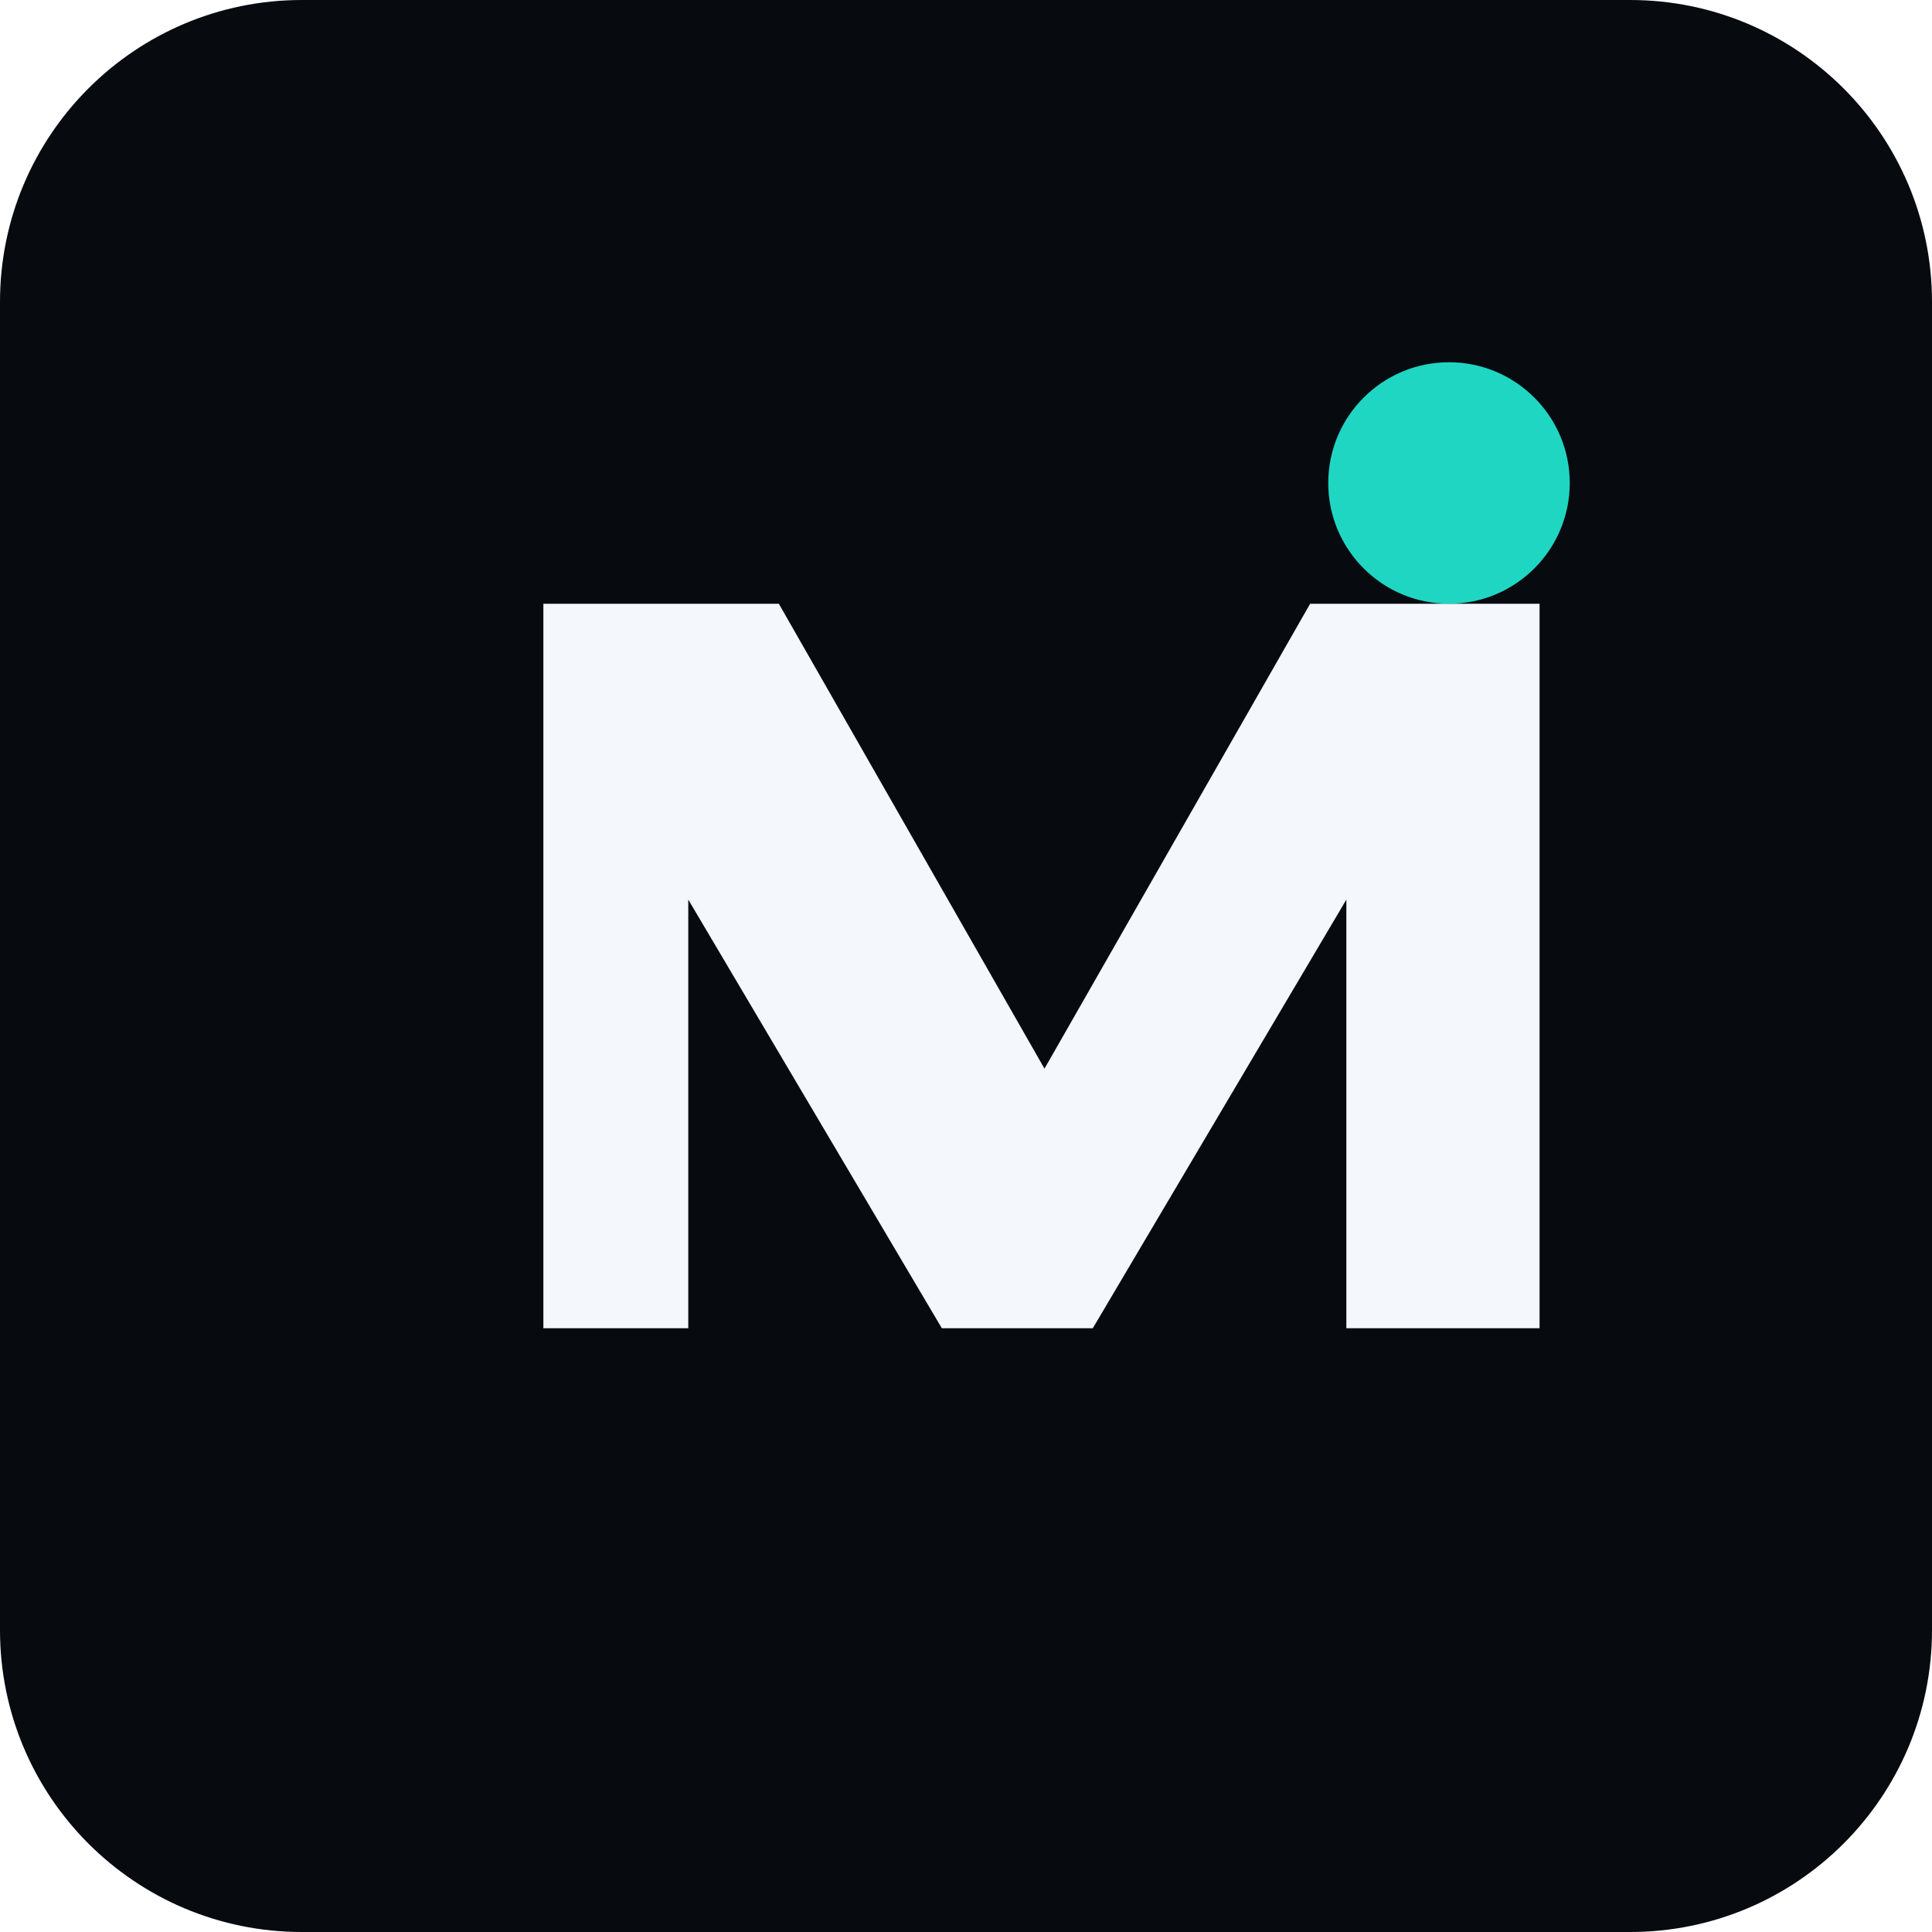
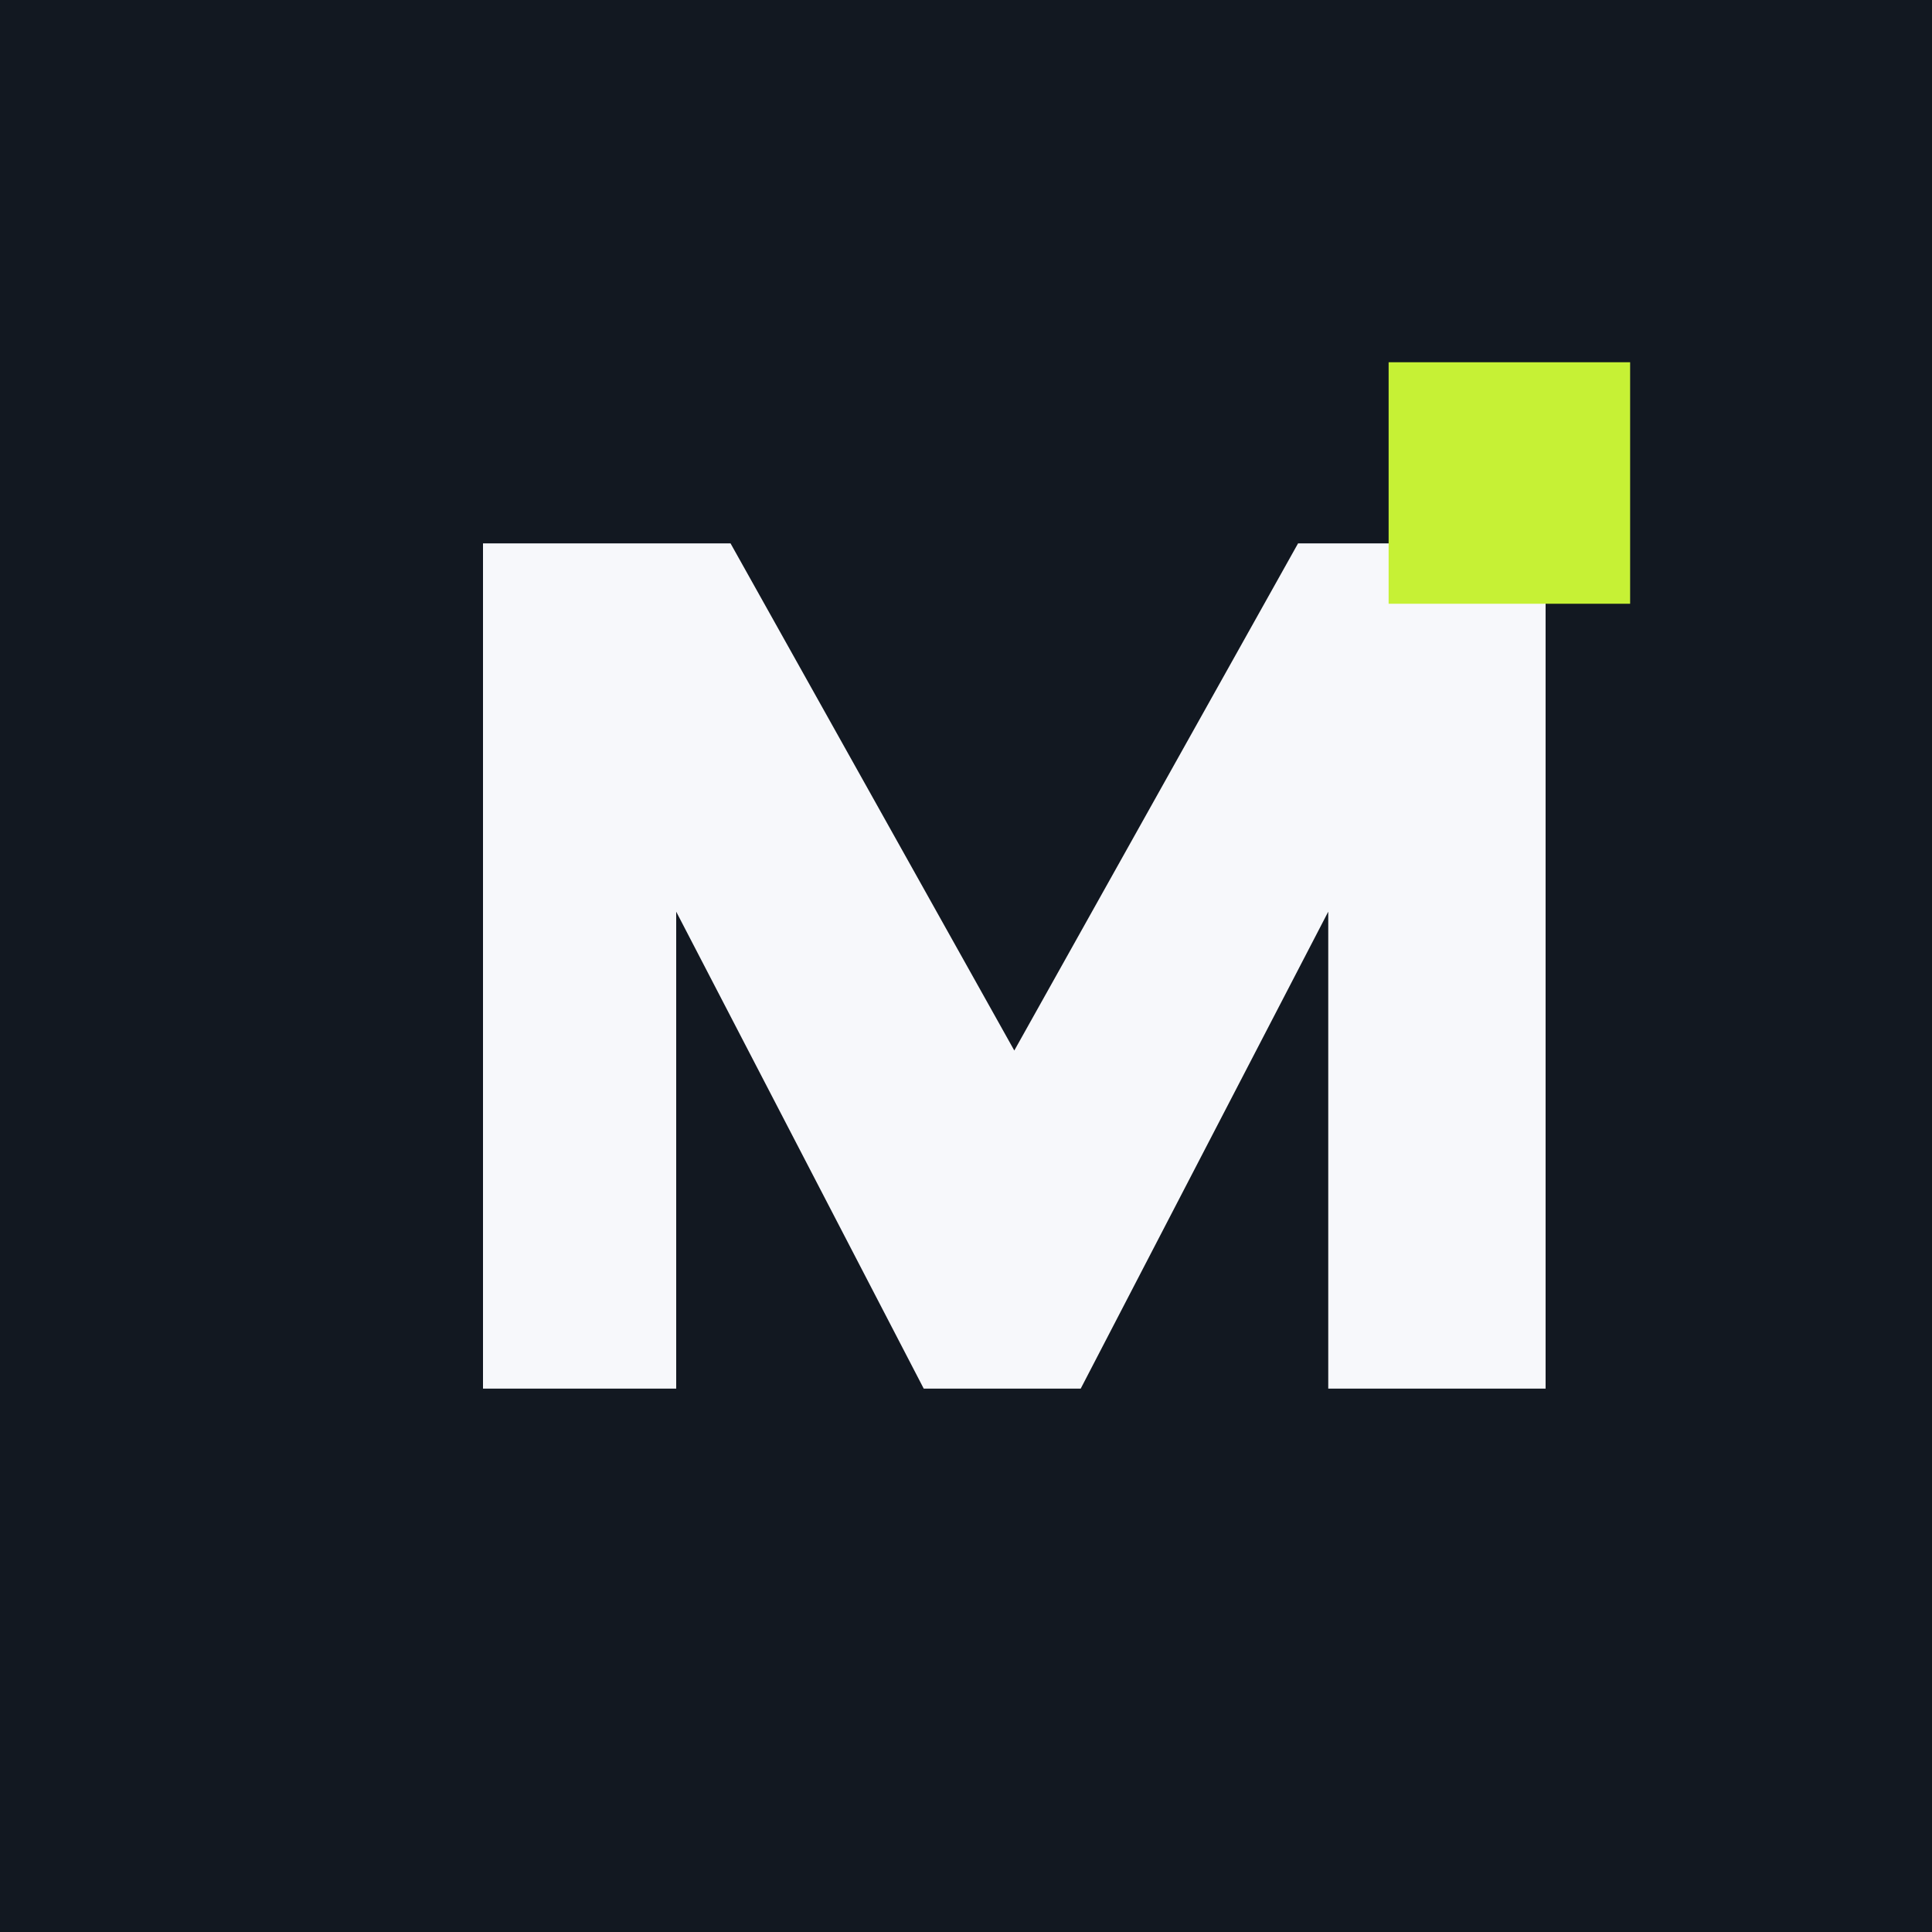
<svg xmlns="http://www.w3.org/2000/svg" viewBox="0 0 64 64" fill="none">
-   <rect width="64" height="64" rx="10" fill="#070B10" />
-   <path d="M18 44V20h7.8l8.8 15.4L43.4 20H51v24h-6.4V29.8L36.2 44h-5L22.8 29.8V44H18z" fill="#F4F8FC" />
-   <circle cx="48" cy="16" r="4" fill="#1FD6C3" />
+   <rect width="64" height="64" fill="#121821" />
+   <path d="M16 46V18h8.2l9.4 16.8L43 18h8.2v28H44V30.2L35.8 46h-5.2L22.4 30.2V46H16z" fill="#F7F8FB" />
+   <rect x="46" y="12" width="8" height="8" fill="#C6F135" />
</svg>
